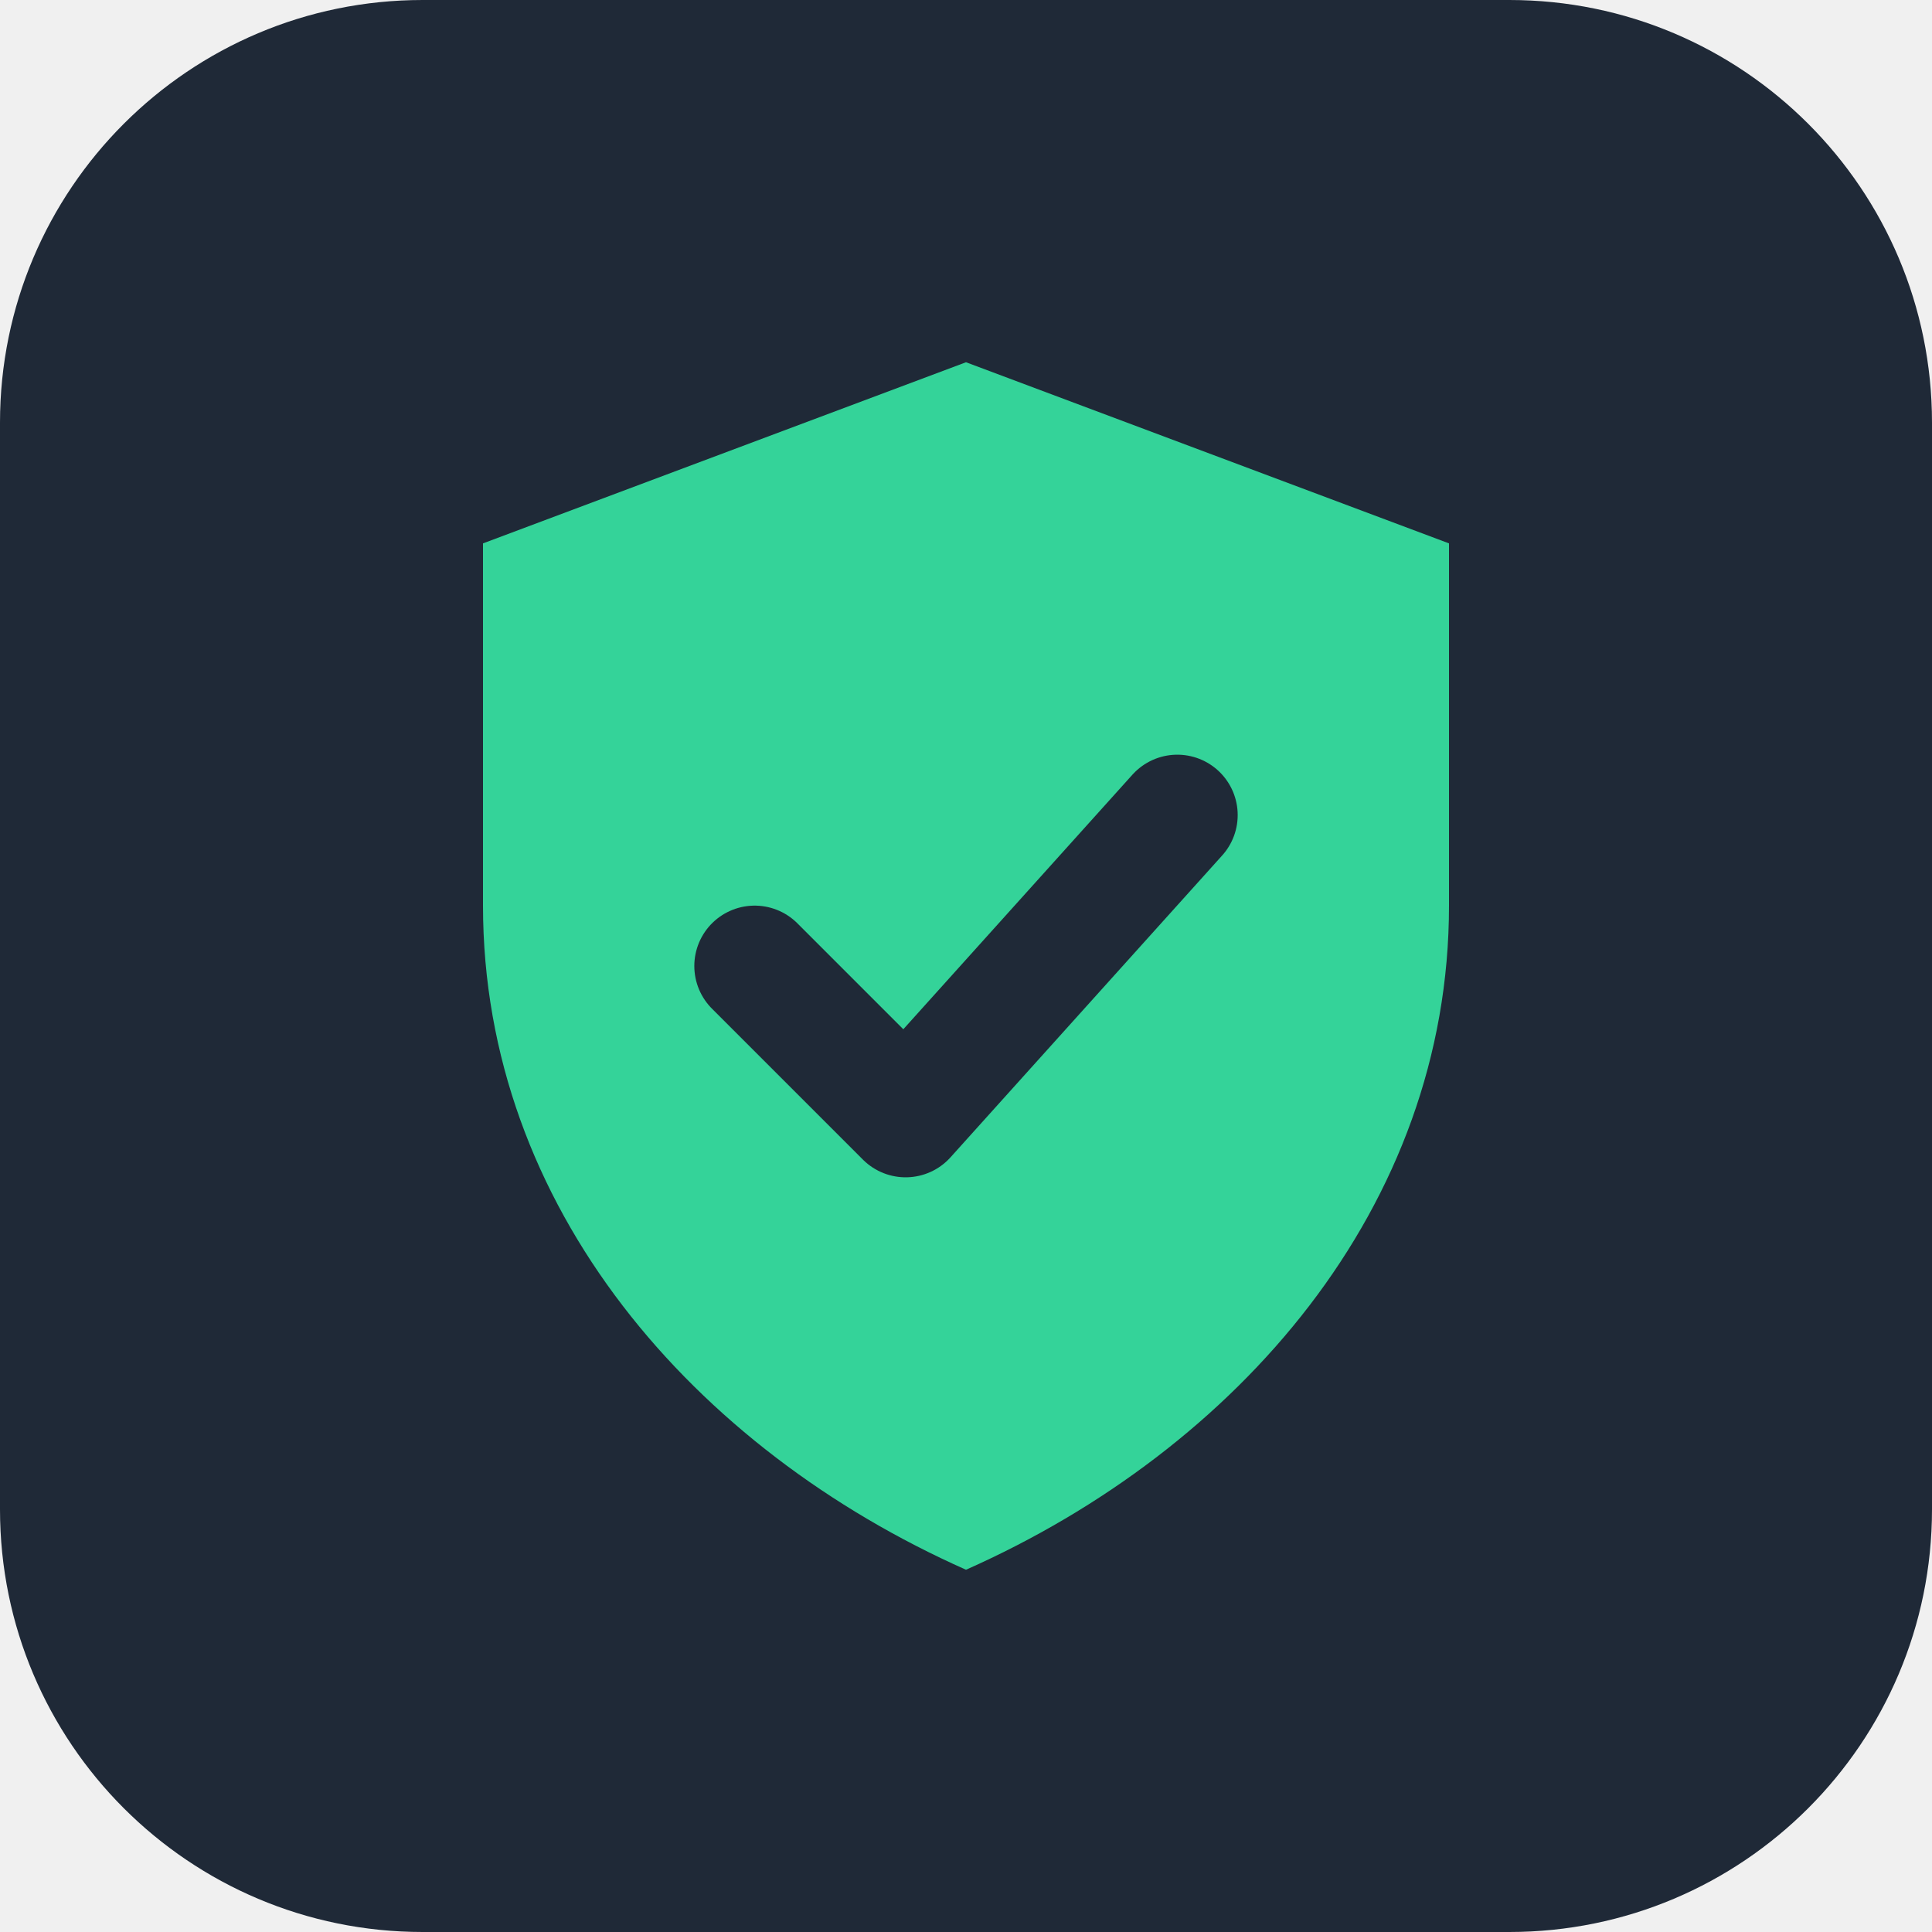
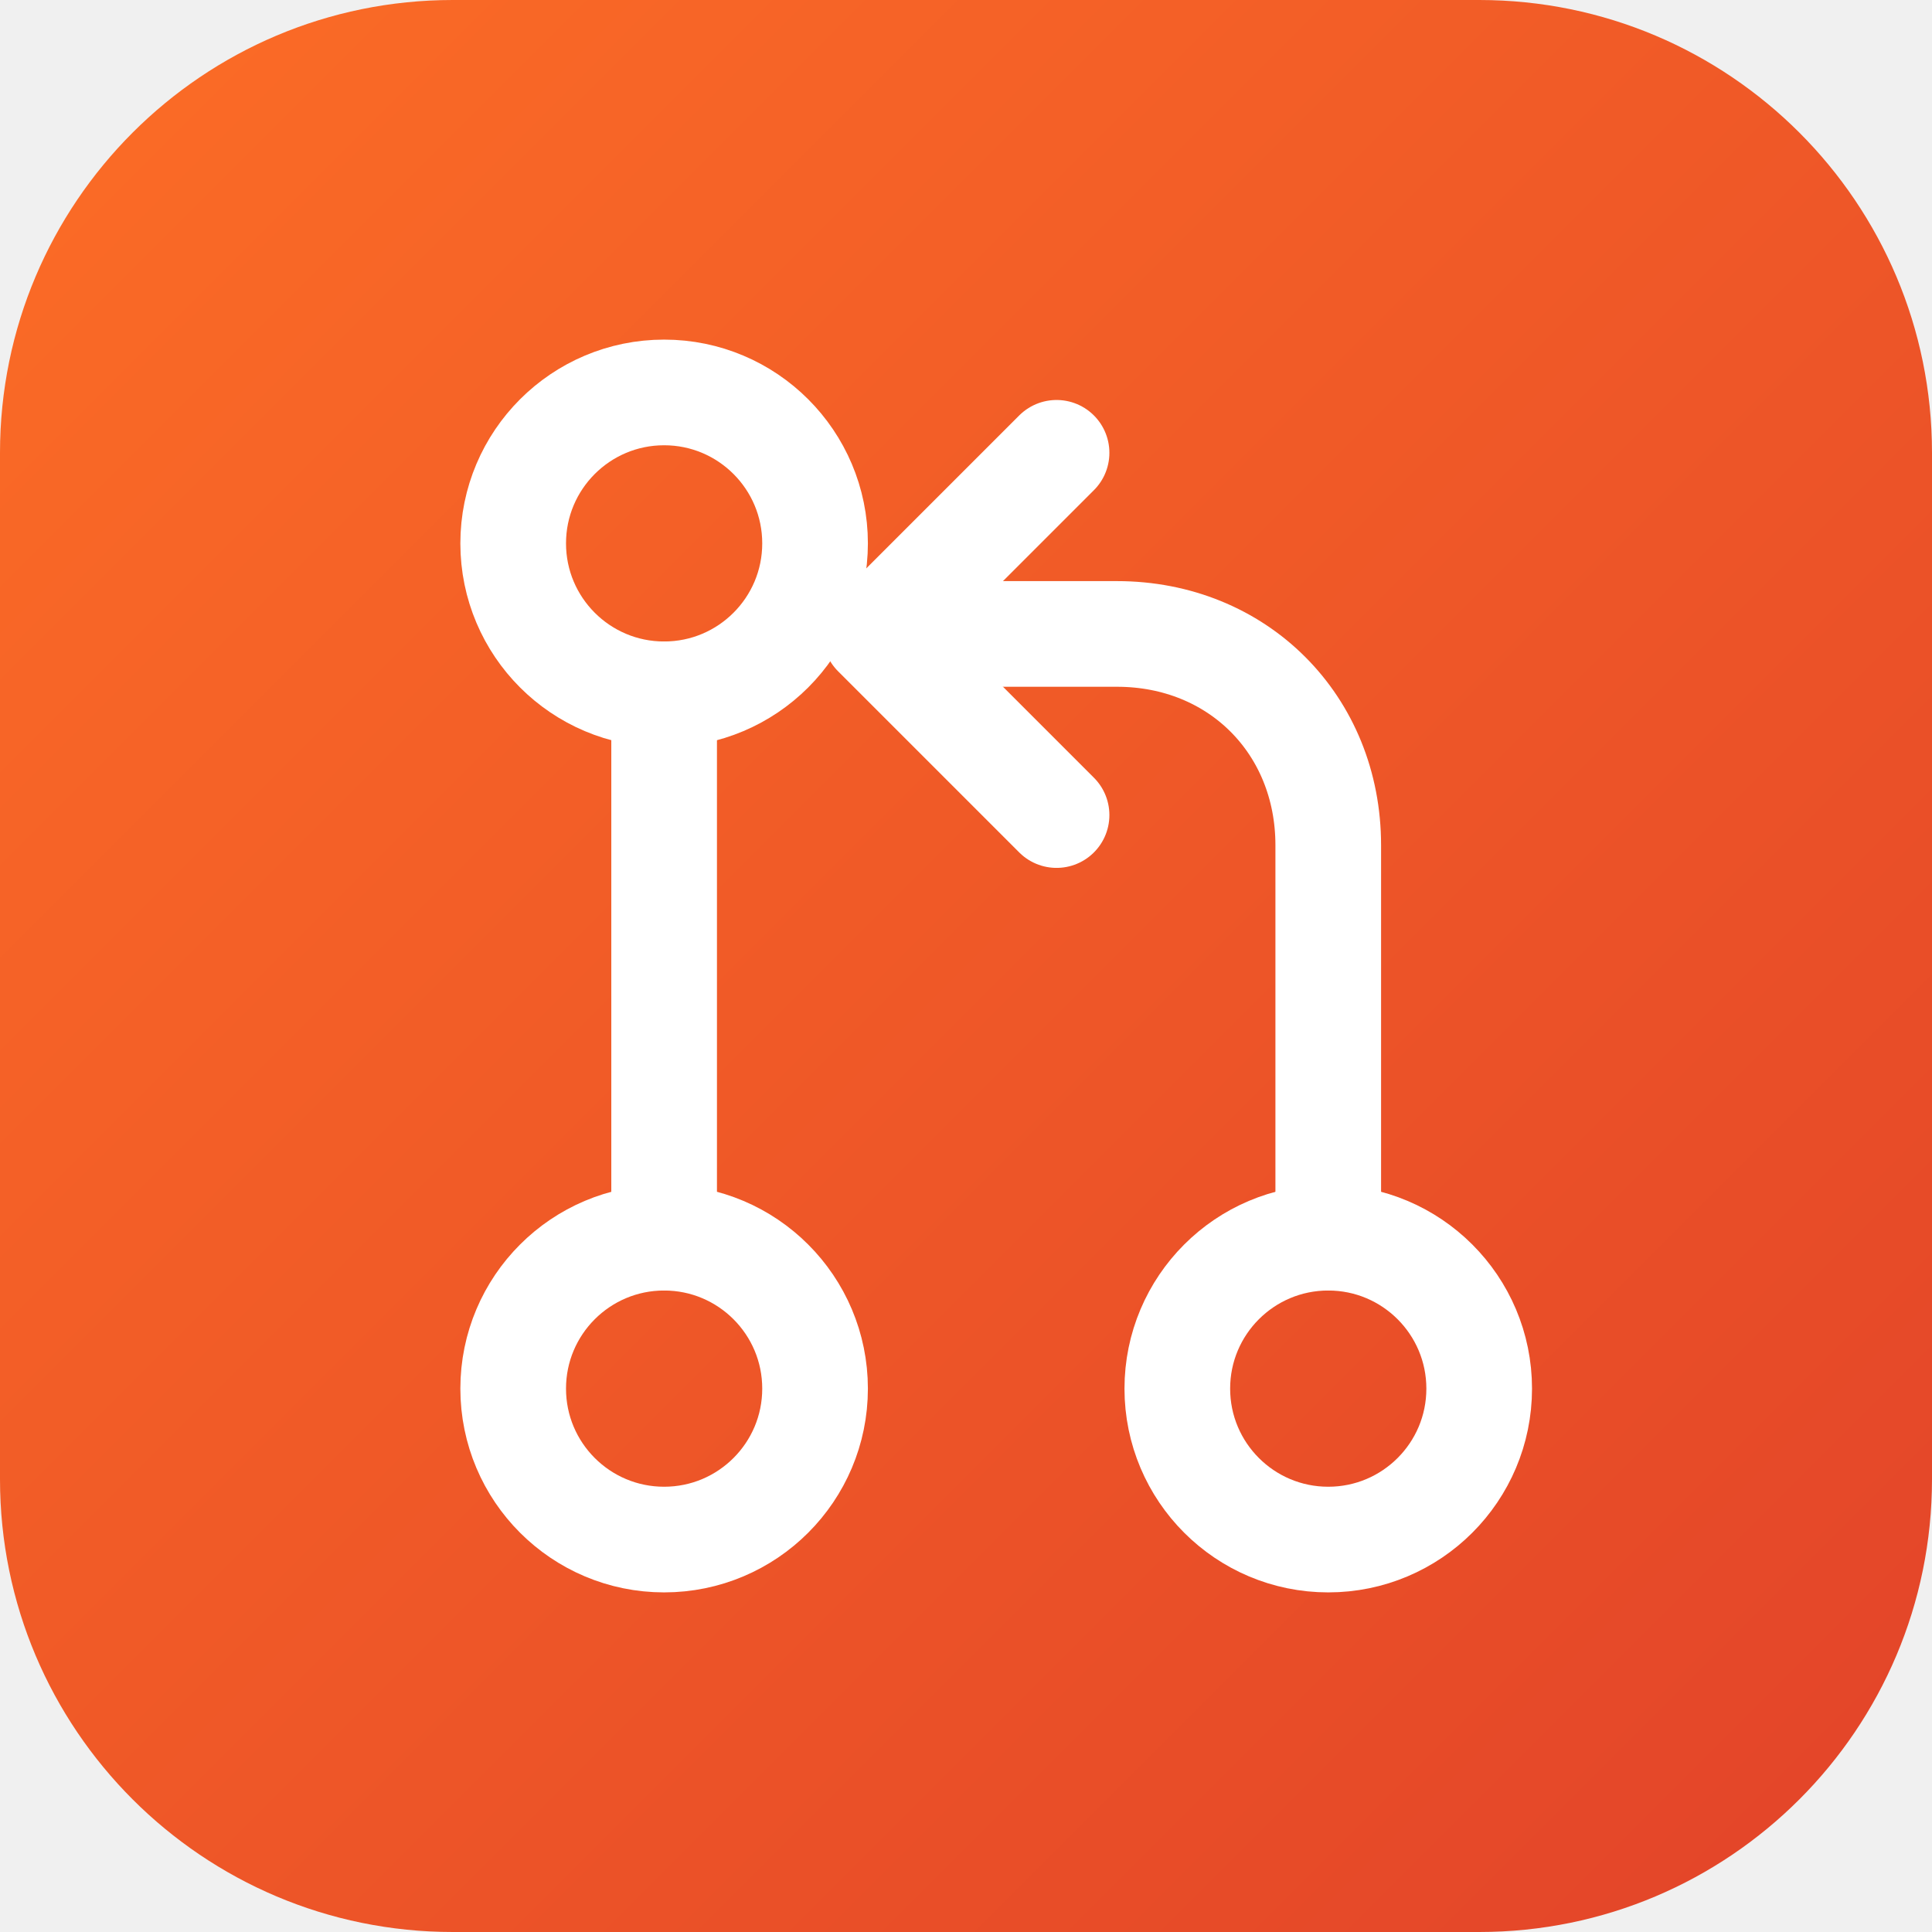
<svg xmlns="http://www.w3.org/2000/svg" width="64" height="64" viewBox="0 0 64 64" fill="none">
-   <rect width="64" height="64" rx="14" fill="#1f2937" />
-   <path d="M32 12l16 6v12c0 10-7 18-16 22-9-4-16-12-16-22V18l16-6z" fill="#34d399" />
-   <path d="M25 32l5 5 9-10" stroke="#1f2937" stroke-width="4" stroke-linecap="round" stroke-linejoin="round" />
+   <defs>
+     <linearGradient id="g" x1="0" y1="0" x2="1" y2="1">
+       <stop offset="0" stop-color="#fc6d26" />
+       <stop offset="1" stop-color="#e24329" />
+     </linearGradient>
+   </defs>
+   <rect width="64" height="64" rx="15" fill="url(#g)" />
+   <circle cx="22" cy="18" r="5" stroke="#fff" stroke-width="3.5" />
+   <circle cx="22" cy="46" r="5" stroke="#fff" stroke-width="3.5" />
+   <circle cx="44" cy="46" r="5" stroke="#fff" stroke-width="3.5" />
+   <path d="M22 23v18" stroke="#fff" stroke-width="3.5" stroke-linecap="round" />
+   <path d="M44 41V28c0-4-3-7-7-7h-6" stroke="#fff" stroke-width="3.5" stroke-linecap="round" />
+   <path d="M35 15l-6 6 6 6" stroke="#fff" stroke-width="3.5" stroke-linecap="round" stroke-linejoin="round" />
</svg>
